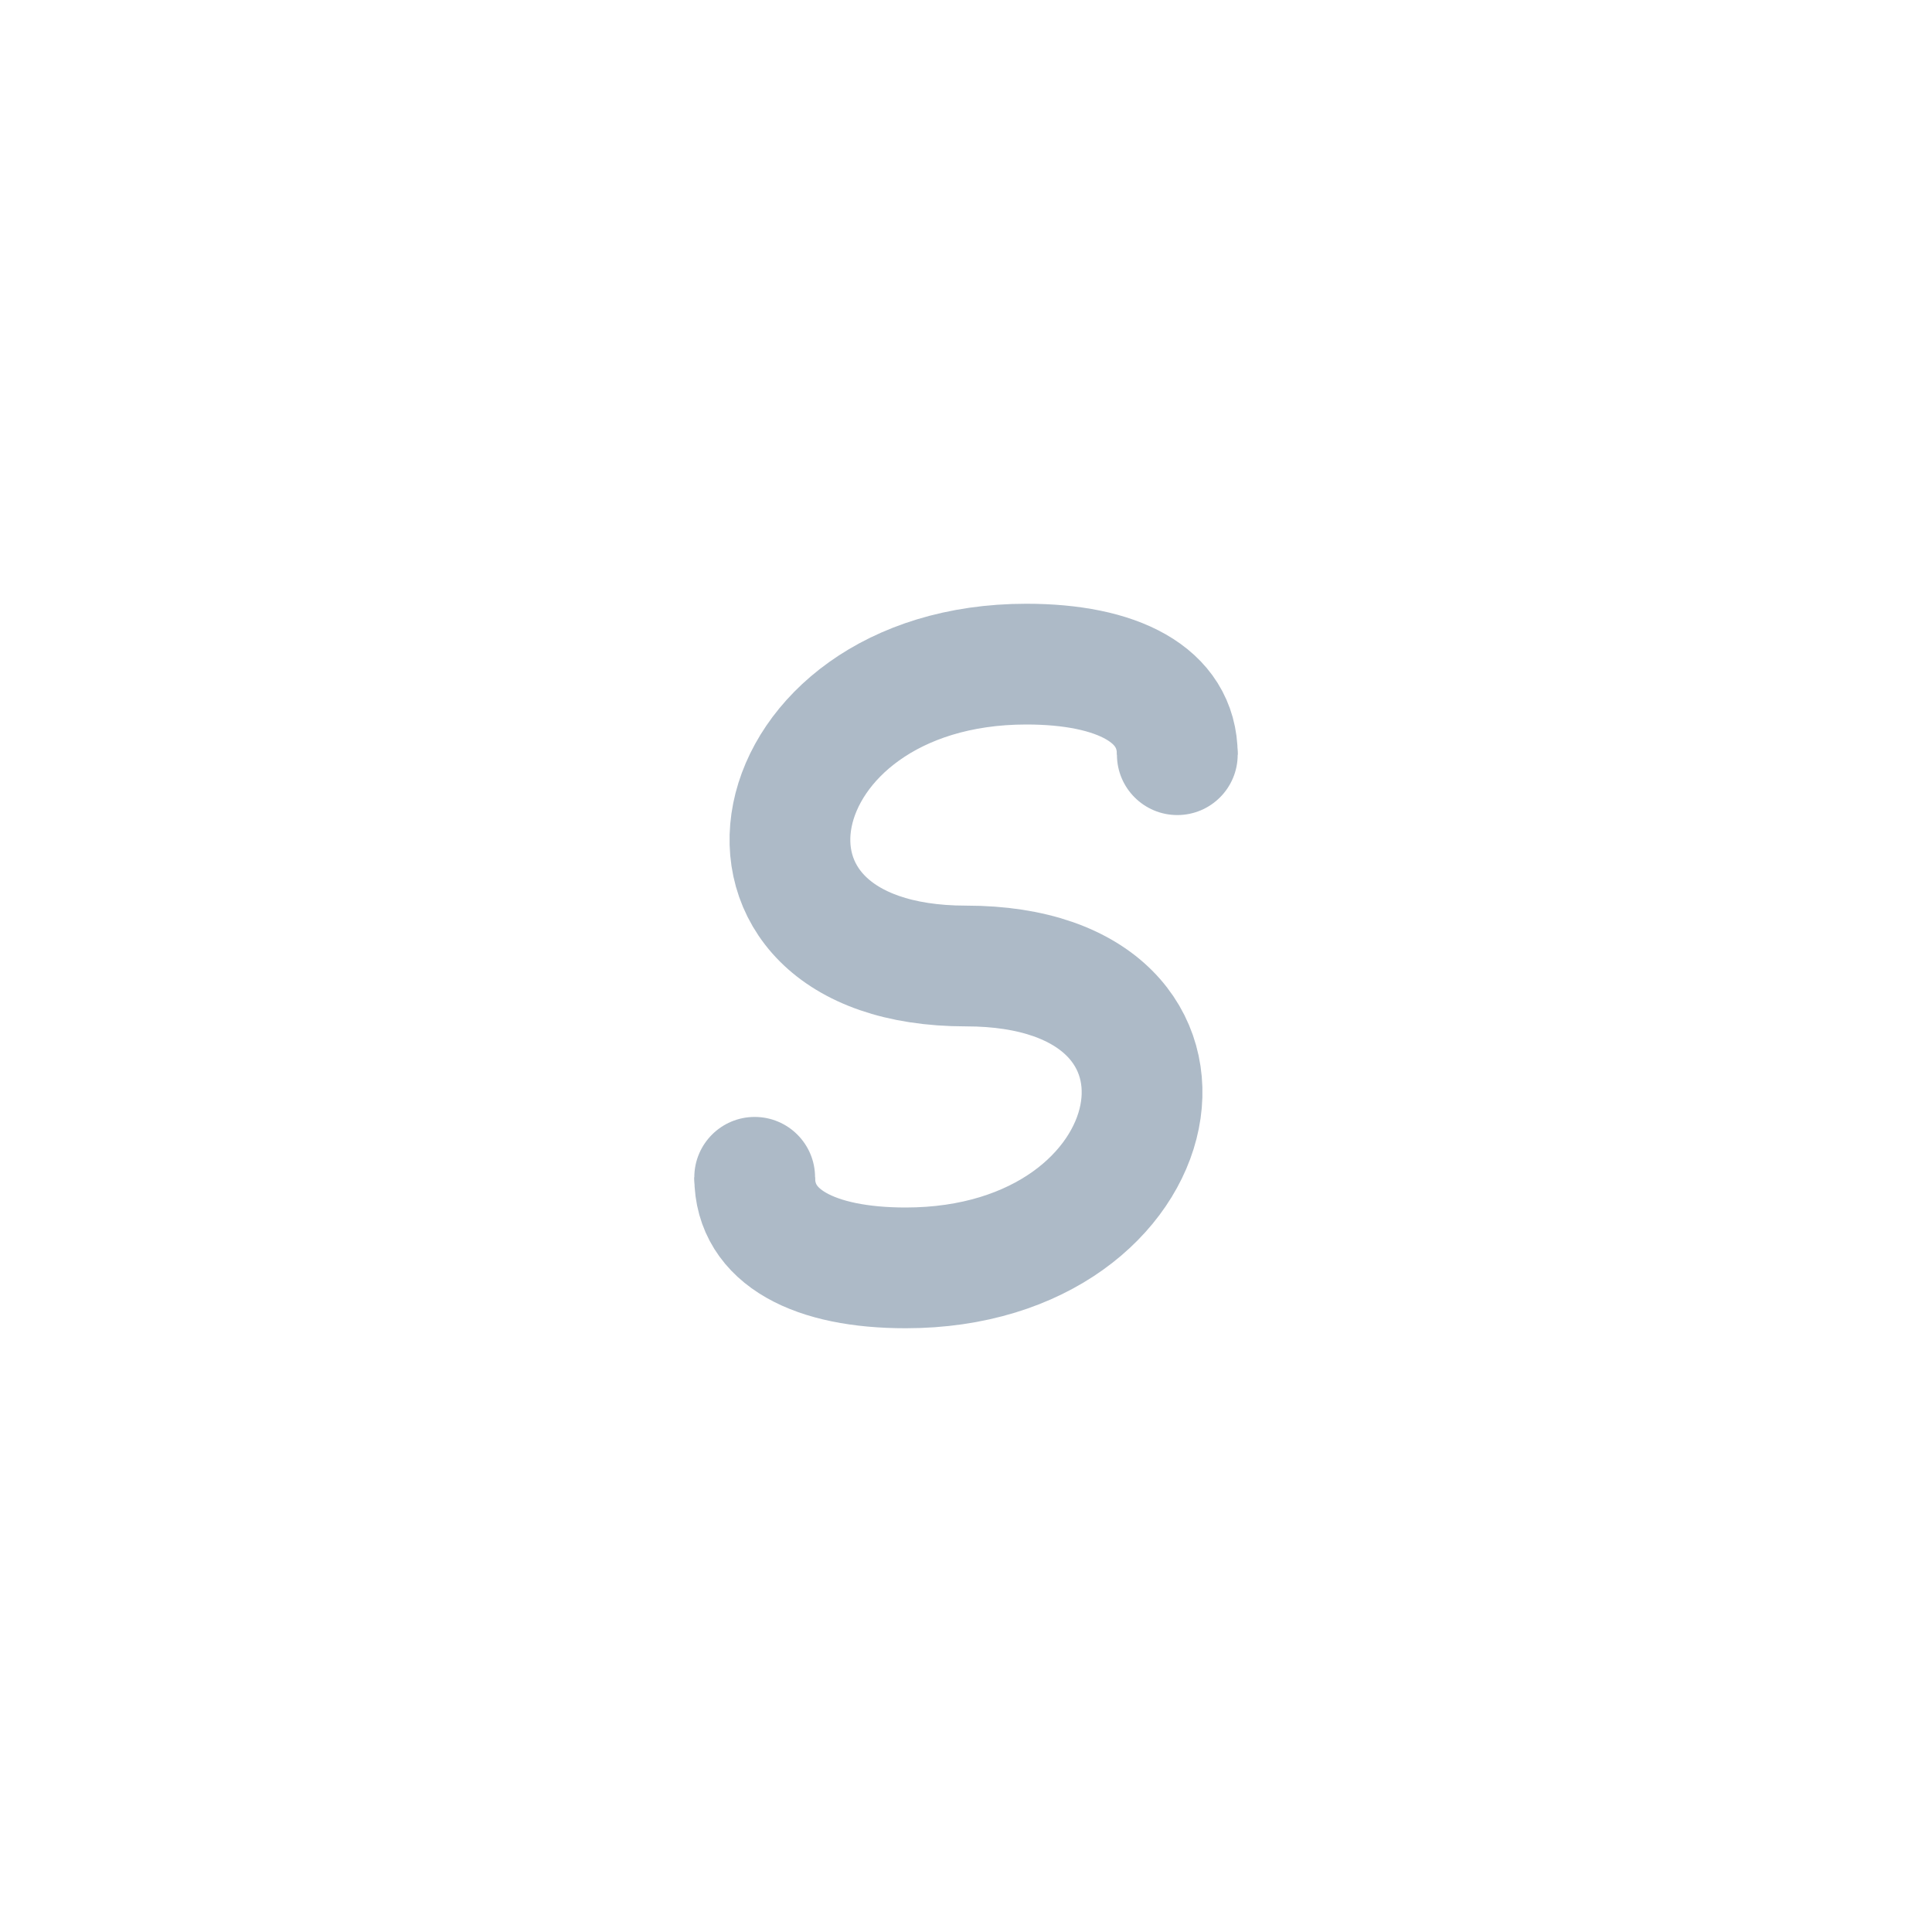
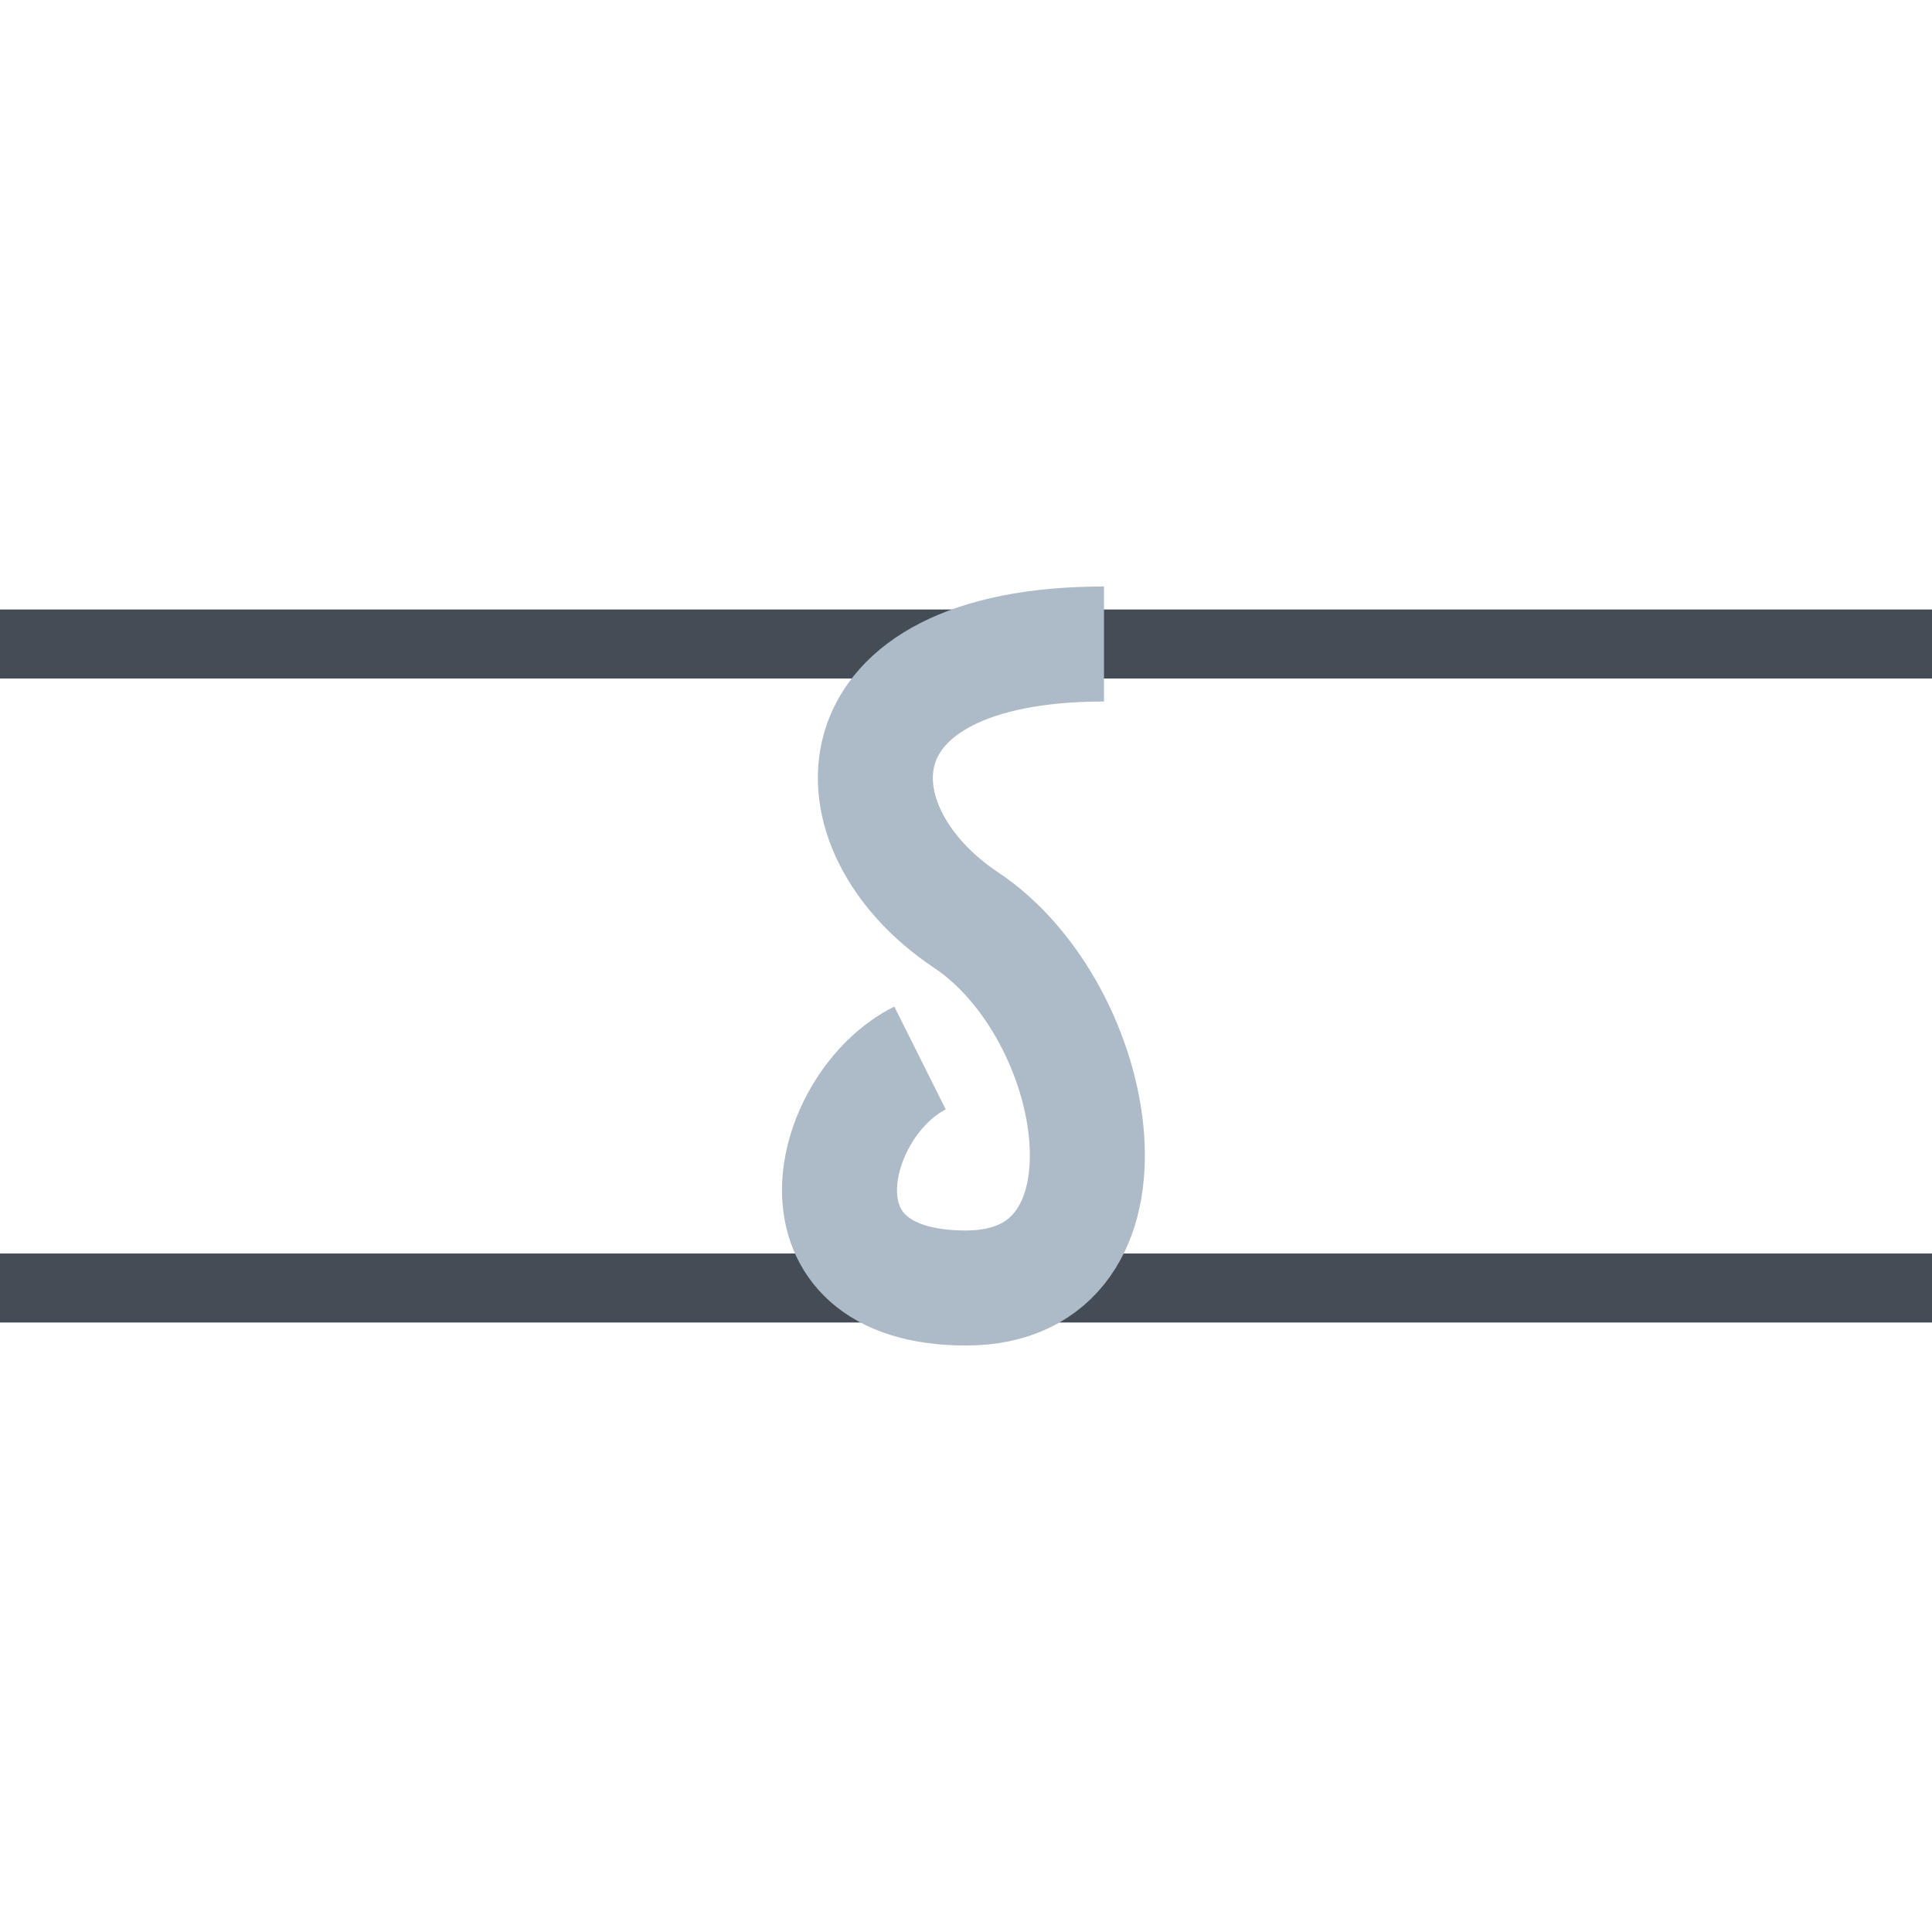
- <svg xmlns="http://www.w3.org/2000/svg" viewBox="0 0 64 64">
-   <path d="M 39 25 C 39 23 37 22 34 22 C 25 22 23 32 32 32 C 41 32 39 42 30 42 C 27 42 25 41 25 39" stroke-width="4" stroke="#adbac7" fill="none" />
-   <circle cx="39" cy="25" r="2" fill="#adbac7" />
-   <circle cx="25" cy="39" r="2" fill="#adbac7" />
+ <svg xmlns="http://www.w3.org/2000/svg" viewBox="0 0 42 42">
+   <path d="M 0 14 L 42 14 M 0 28 L 42 28" stroke-width="1.5" stroke="#444c56" fill="none" />
+   <path d="M 24 14 C 18 14 18 18 21 20 S 25 28 21 28 S 18 24 20 23" stroke-width="2.5" stroke="#adbac7" fill="none" />
</svg>
